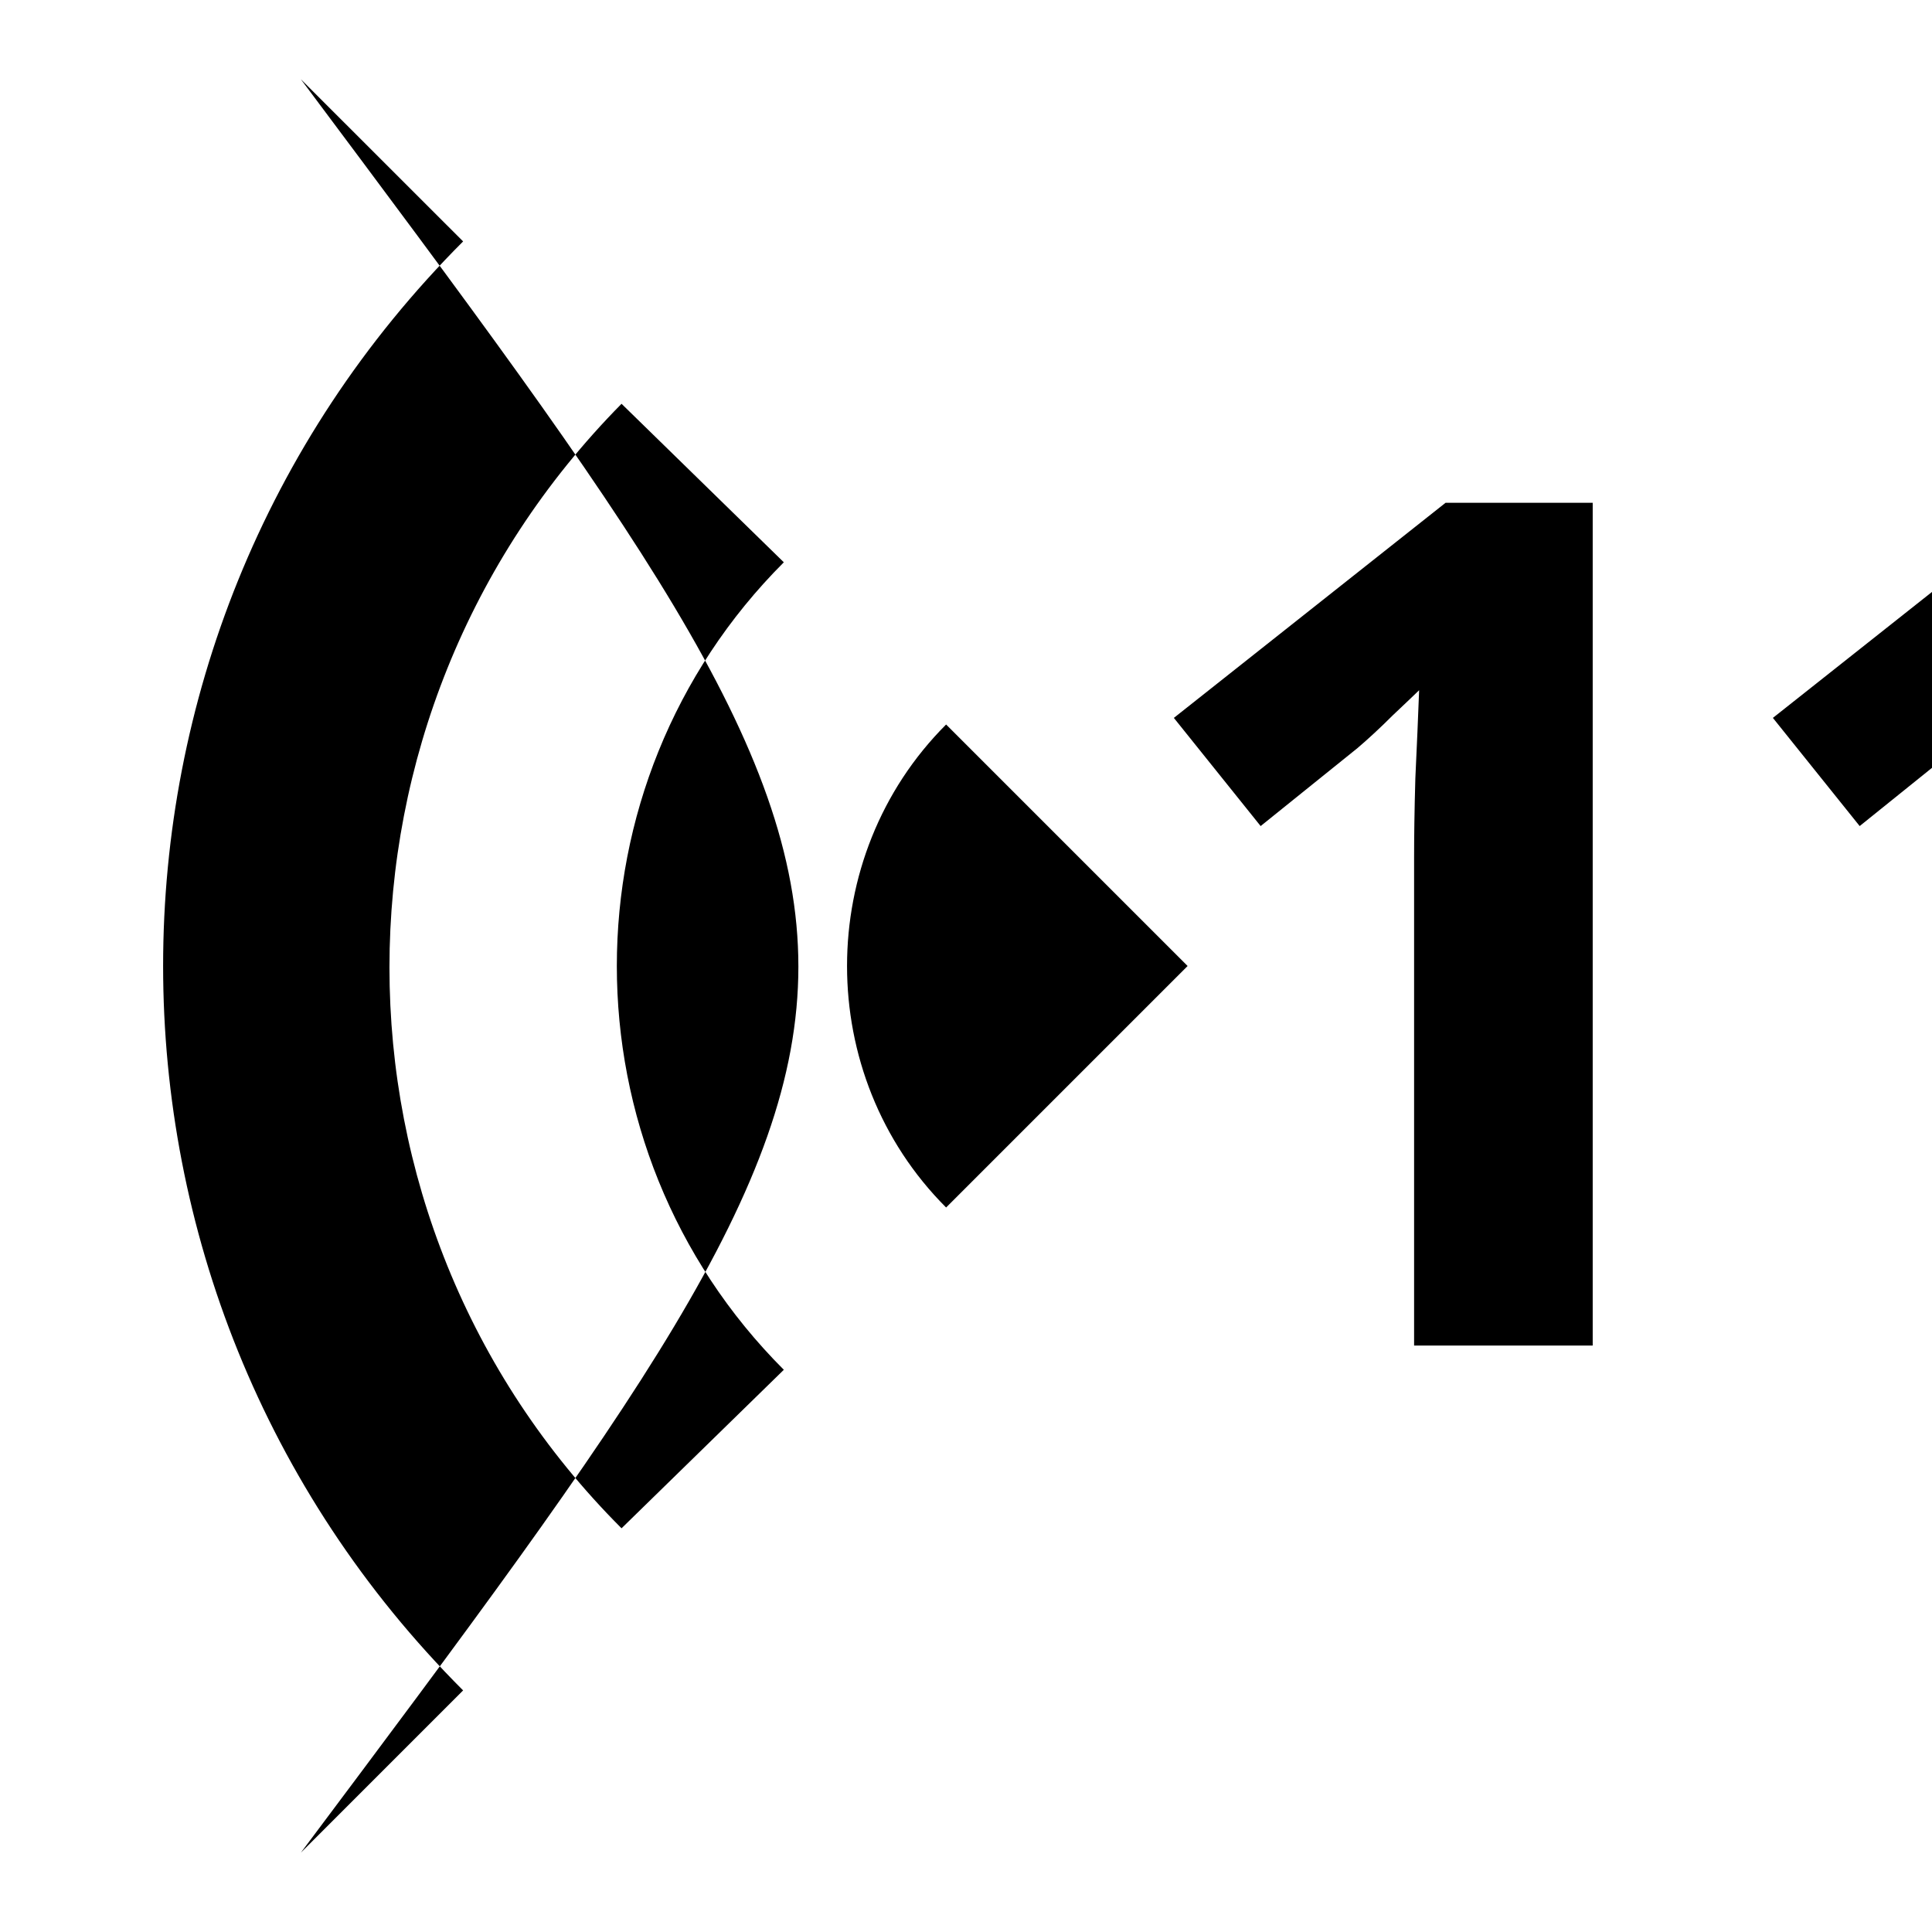
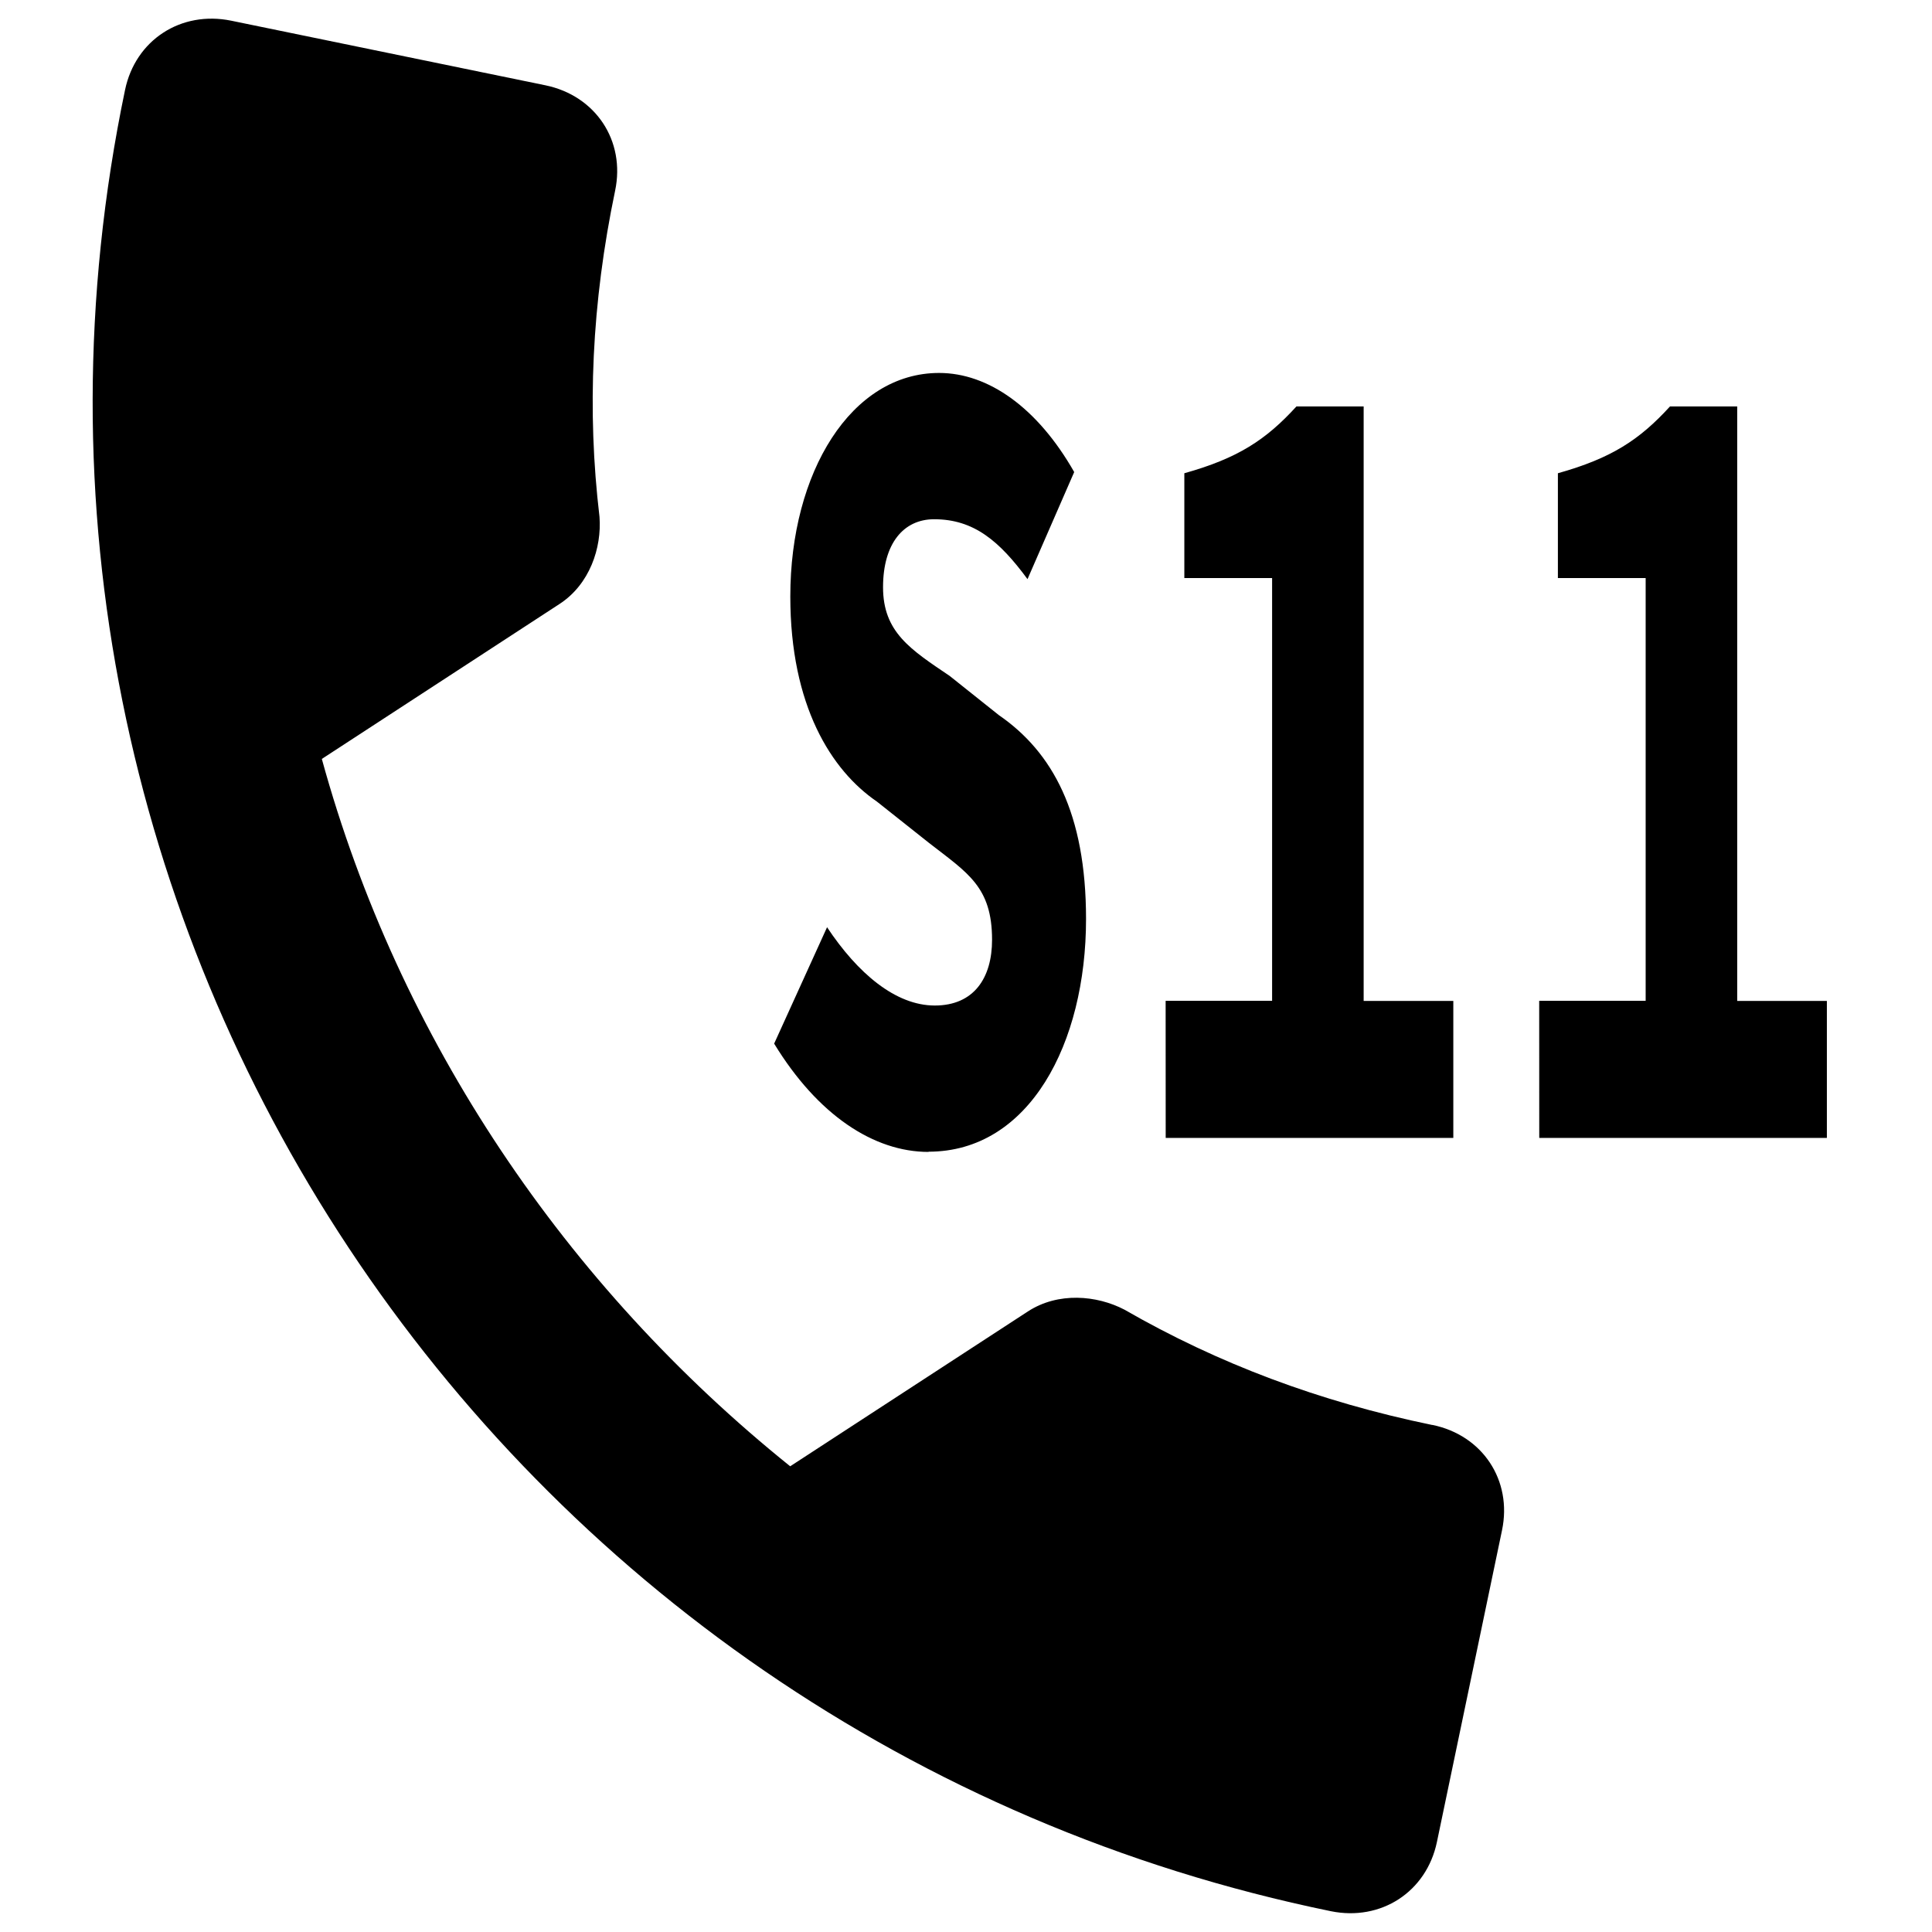
- <svg xmlns="http://www.w3.org/2000/svg" version="1.1" width="24" height="24" viewBox="0 0 24 24" id="svg6">
-   <defs id="defs10" />
-   <path d="m 7.721,5.016 c -3.844,3.891 -3.844,10.125 0,13.969 l 2.016,-1.969 c -2.766,-2.766 -2.766,-7.266 0,-10.031 z m 4.032,3.984 c -1.641,1.641 -1.641,4.359 0,6 l 3,-3 z M 3.737,0.984 c 8.241,11.026 8.241,11.026 0,22.031 l 2.016,-2.016 c -4.969,-4.969 -4.969,-13.031 0,-18 z" id="path4" />
-   <text xml:space="preserve" style="font-style:normal;font-variant:normal;font-weight:bold;font-stretch:normal;font-size:40px;line-height:1.25;font-family:Rajdhani;-inkscape-font-specification:'Rajdhani Bold';letter-spacing:-0.95px;word-spacing:0px;fill:#000000;fill-opacity:1;stroke:none" x="13.722" y="16.715" id="text824">
-     <tspan id="tspan822" x="13.722" y="16.715" style="font-size:14.667px;letter-spacing:-0.95px;word-spacing:0px" dx="0">11</tspan>
-   </text>
+ <svg xmlns="http://www.w3.org/2000/svg" version="1.1" width="24" height="24" viewBox="0 0 24 24" id="svg2659">
+   <defs id="defs2663" />
+   <g id="g836">
+     <g aria-label="S11" transform="scale(0.7351728,1.360224)" id="text3230" style="font-style:normal;font-variant:normal;font-weight:bold;font-stretch:normal;font-size:10.52px;line-height:1.25;font-family:'Source Code Pro';-inkscape-font-specification:'Source Code Pro Bold';letter-spacing:0px;word-spacing:0px;stroke-width:2.586">
+       <path id="path984" style="font-style:normal;font-variant:normal;font-weight:bold;font-stretch:normal;font-size:10.52px;font-family:'Source Code Pro';-inkscape-font-specification:'Source Code Pro Bold';stroke-width:2.586" d="m 26.009,10.392 h 4.86 V 9.141 h -1.515 V 3.712 h -1.136 c -0.515,0.305 -0.989,0.473 -1.894,0.61 v 0.957 h 1.483 v 3.861 h -1.799 z m -6.312,0 h 4.86 V 9.141 h -1.515 V 3.712 h -1.136 c -0.515,0.305 -0.989,0.473 -1.894,0.61 v 0.957 h 1.483 v 3.861 h -1.799 z m -4.008,0.126 c 1.704,0 2.662,-0.989 2.662,-2.125 0,-0.968 -0.568,-1.525 -1.473,-1.862 l -0.831,-0.358 c -0.663,-0.242 -1.126,-0.4 -1.126,-0.81 0,-0.4 0.347,-0.621 0.863,-0.621 0.673,0 1.105,0.2 1.578,0.547 l 0.789,-0.978 c -0.621,-0.589 -1.452,-0.905 -2.283,-0.905 -1.483,0 -2.514,0.905 -2.514,2.041 0,0.999 0.694,1.589 1.462,1.873 l 0.884,0.379 c 0.652,0.274 1.063,0.4 1.063,0.884 0,0.347 -0.305,0.6 -0.968,0.6 -0.663,0 -1.304,-0.295 -1.82,-0.715 l -0.894,1.063 c 0.736,0.652 1.683,0.989 2.609,0.989 z m 8.513,2.495 c 0.85,0.094 1.354,0.507 1.178,0.962 l -1.1,2.847 c -0.176,0.456 -0.945,0.726 -1.794,0.632 C 8.329,15.882 -0.82,8.413 2.113,0.821 2.289,0.365 3.058,0.095 3.907,0.189 L 9.216,0.779 C 10.066,0.874 10.57,1.286 10.394,1.741 9.998,2.766 9.916,3.747 10.13,4.721 10.169,5.002 9.966,5.336 9.454,5.516 L 5.438,6.931 C 6.738,9.49 9.56,11.743 13.352,13.391 l 4.016,-1.414 c 0.512,-0.18 1.164,-0.148 1.63,-0.017 1.582,0.492 3.293,0.841 5.205,1.054 z" />
+     </g>
+   </g>
</svg>
